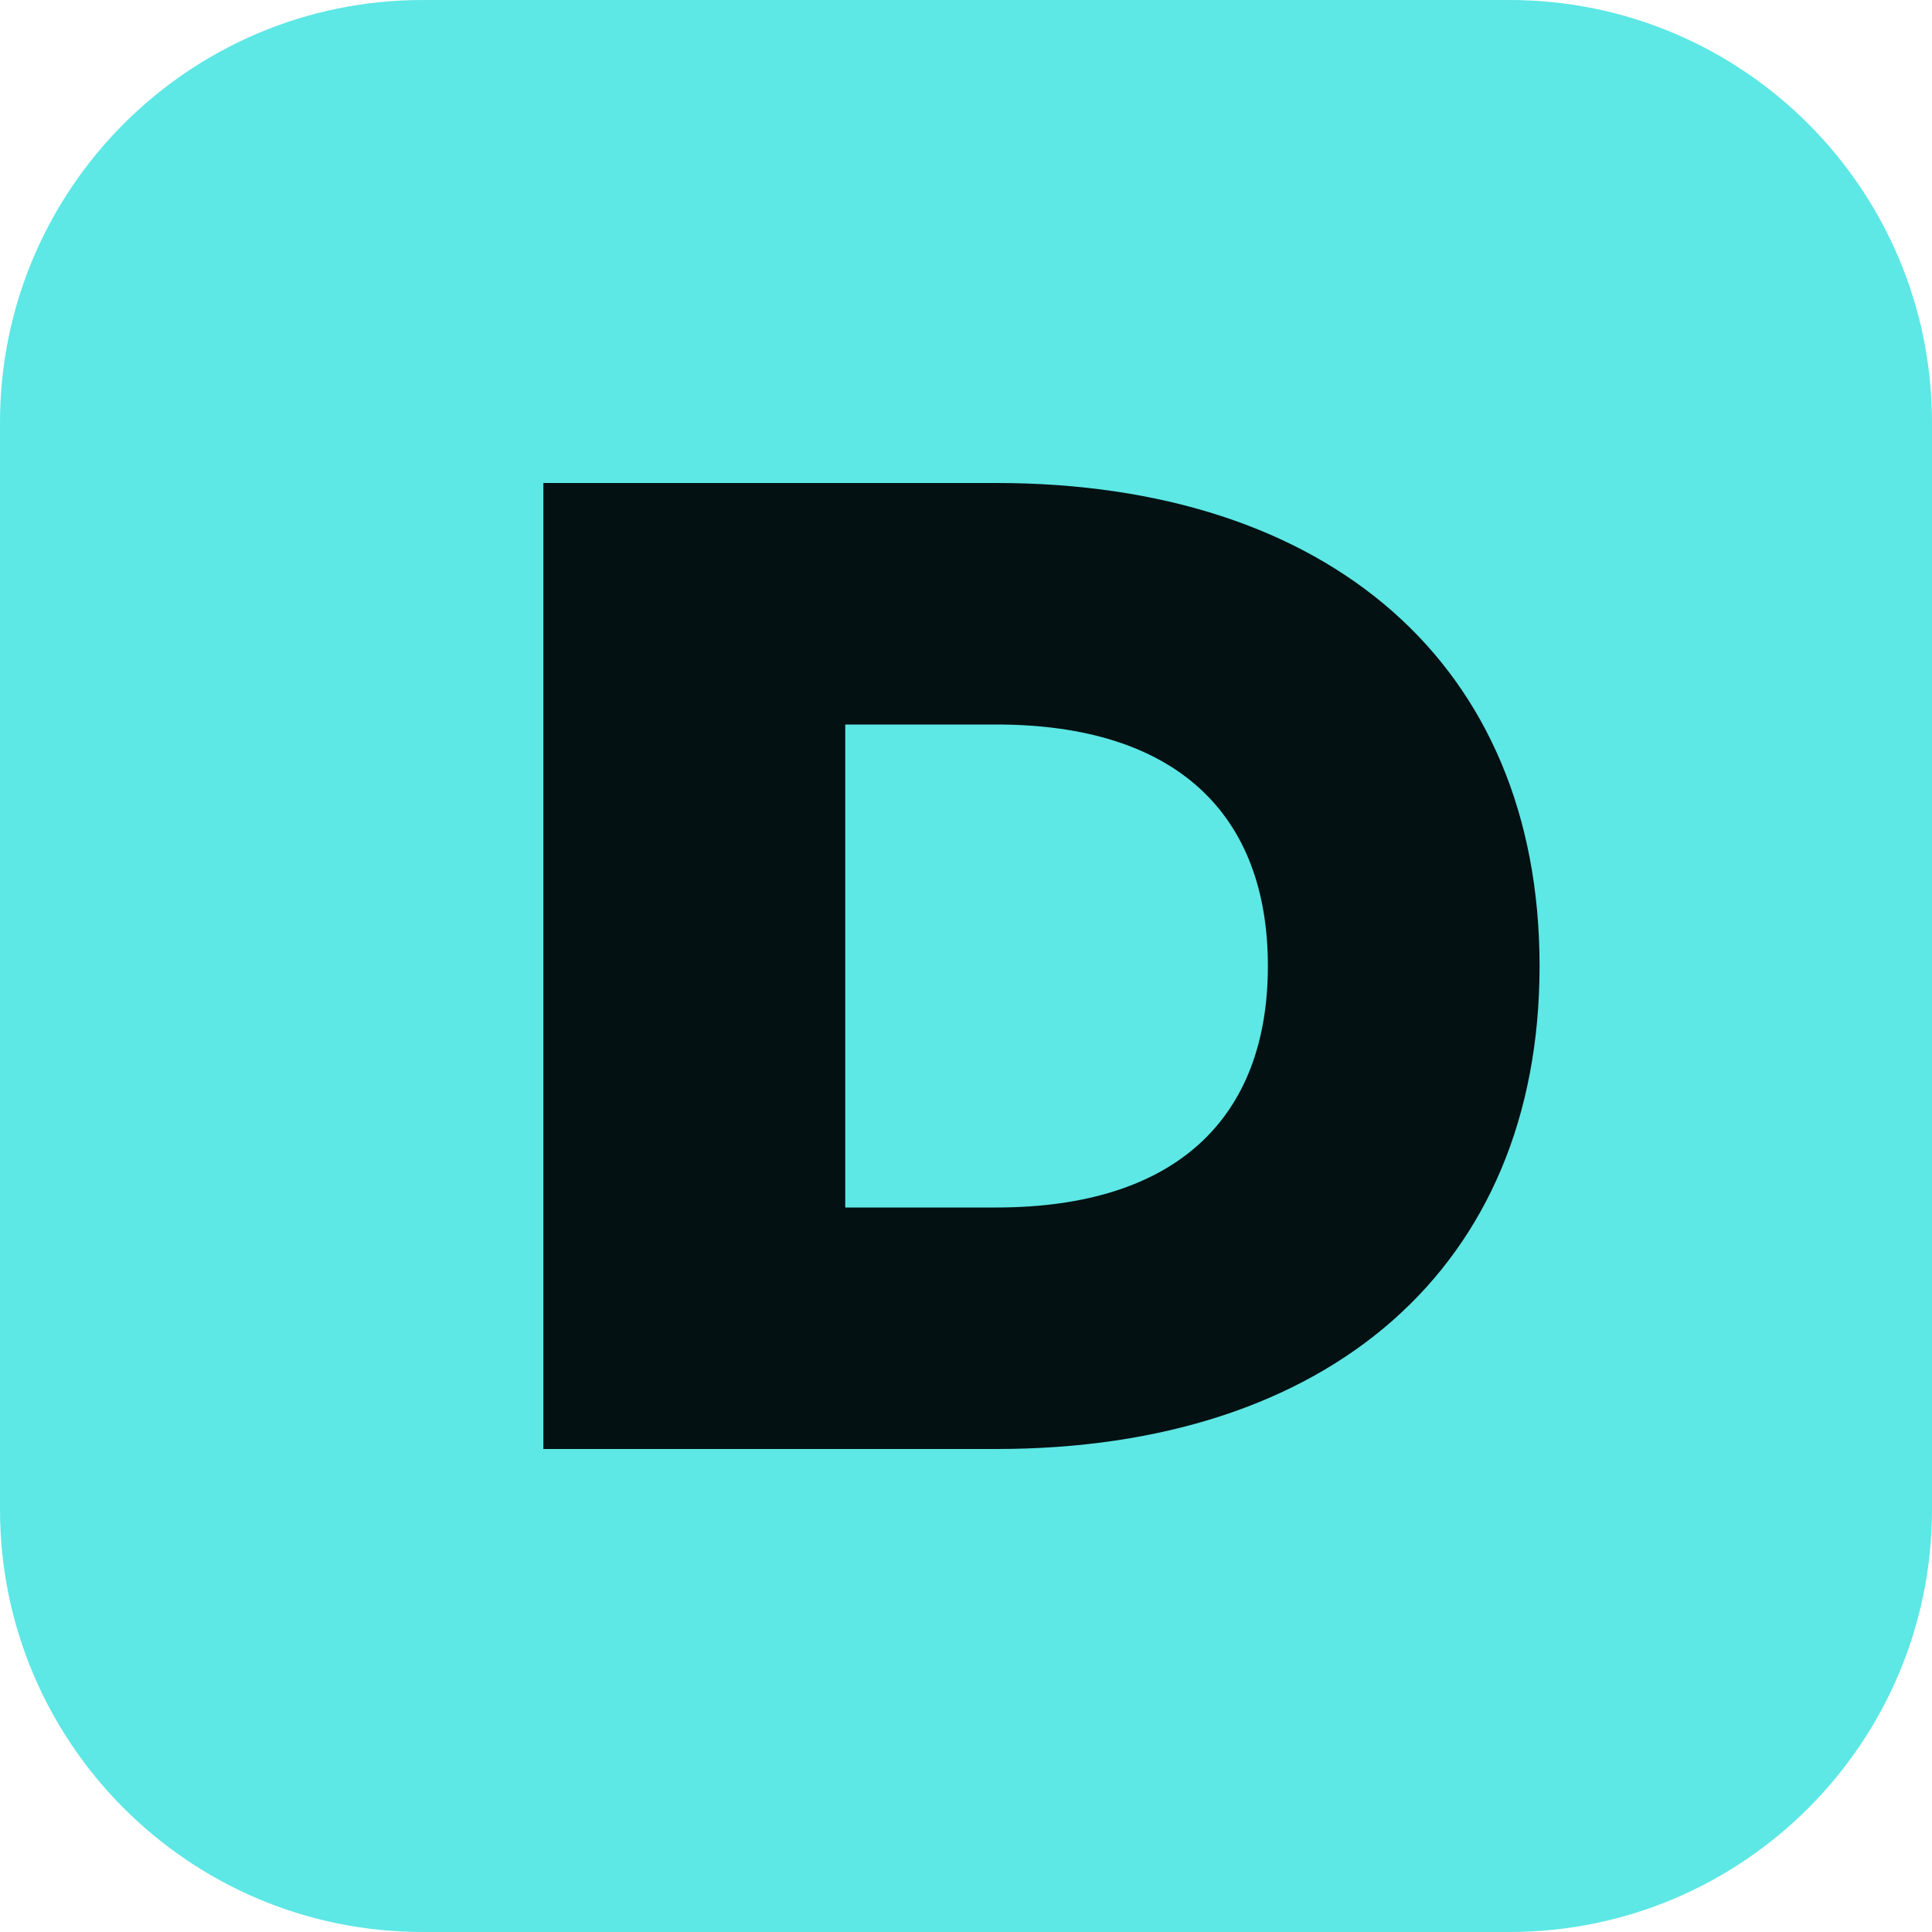
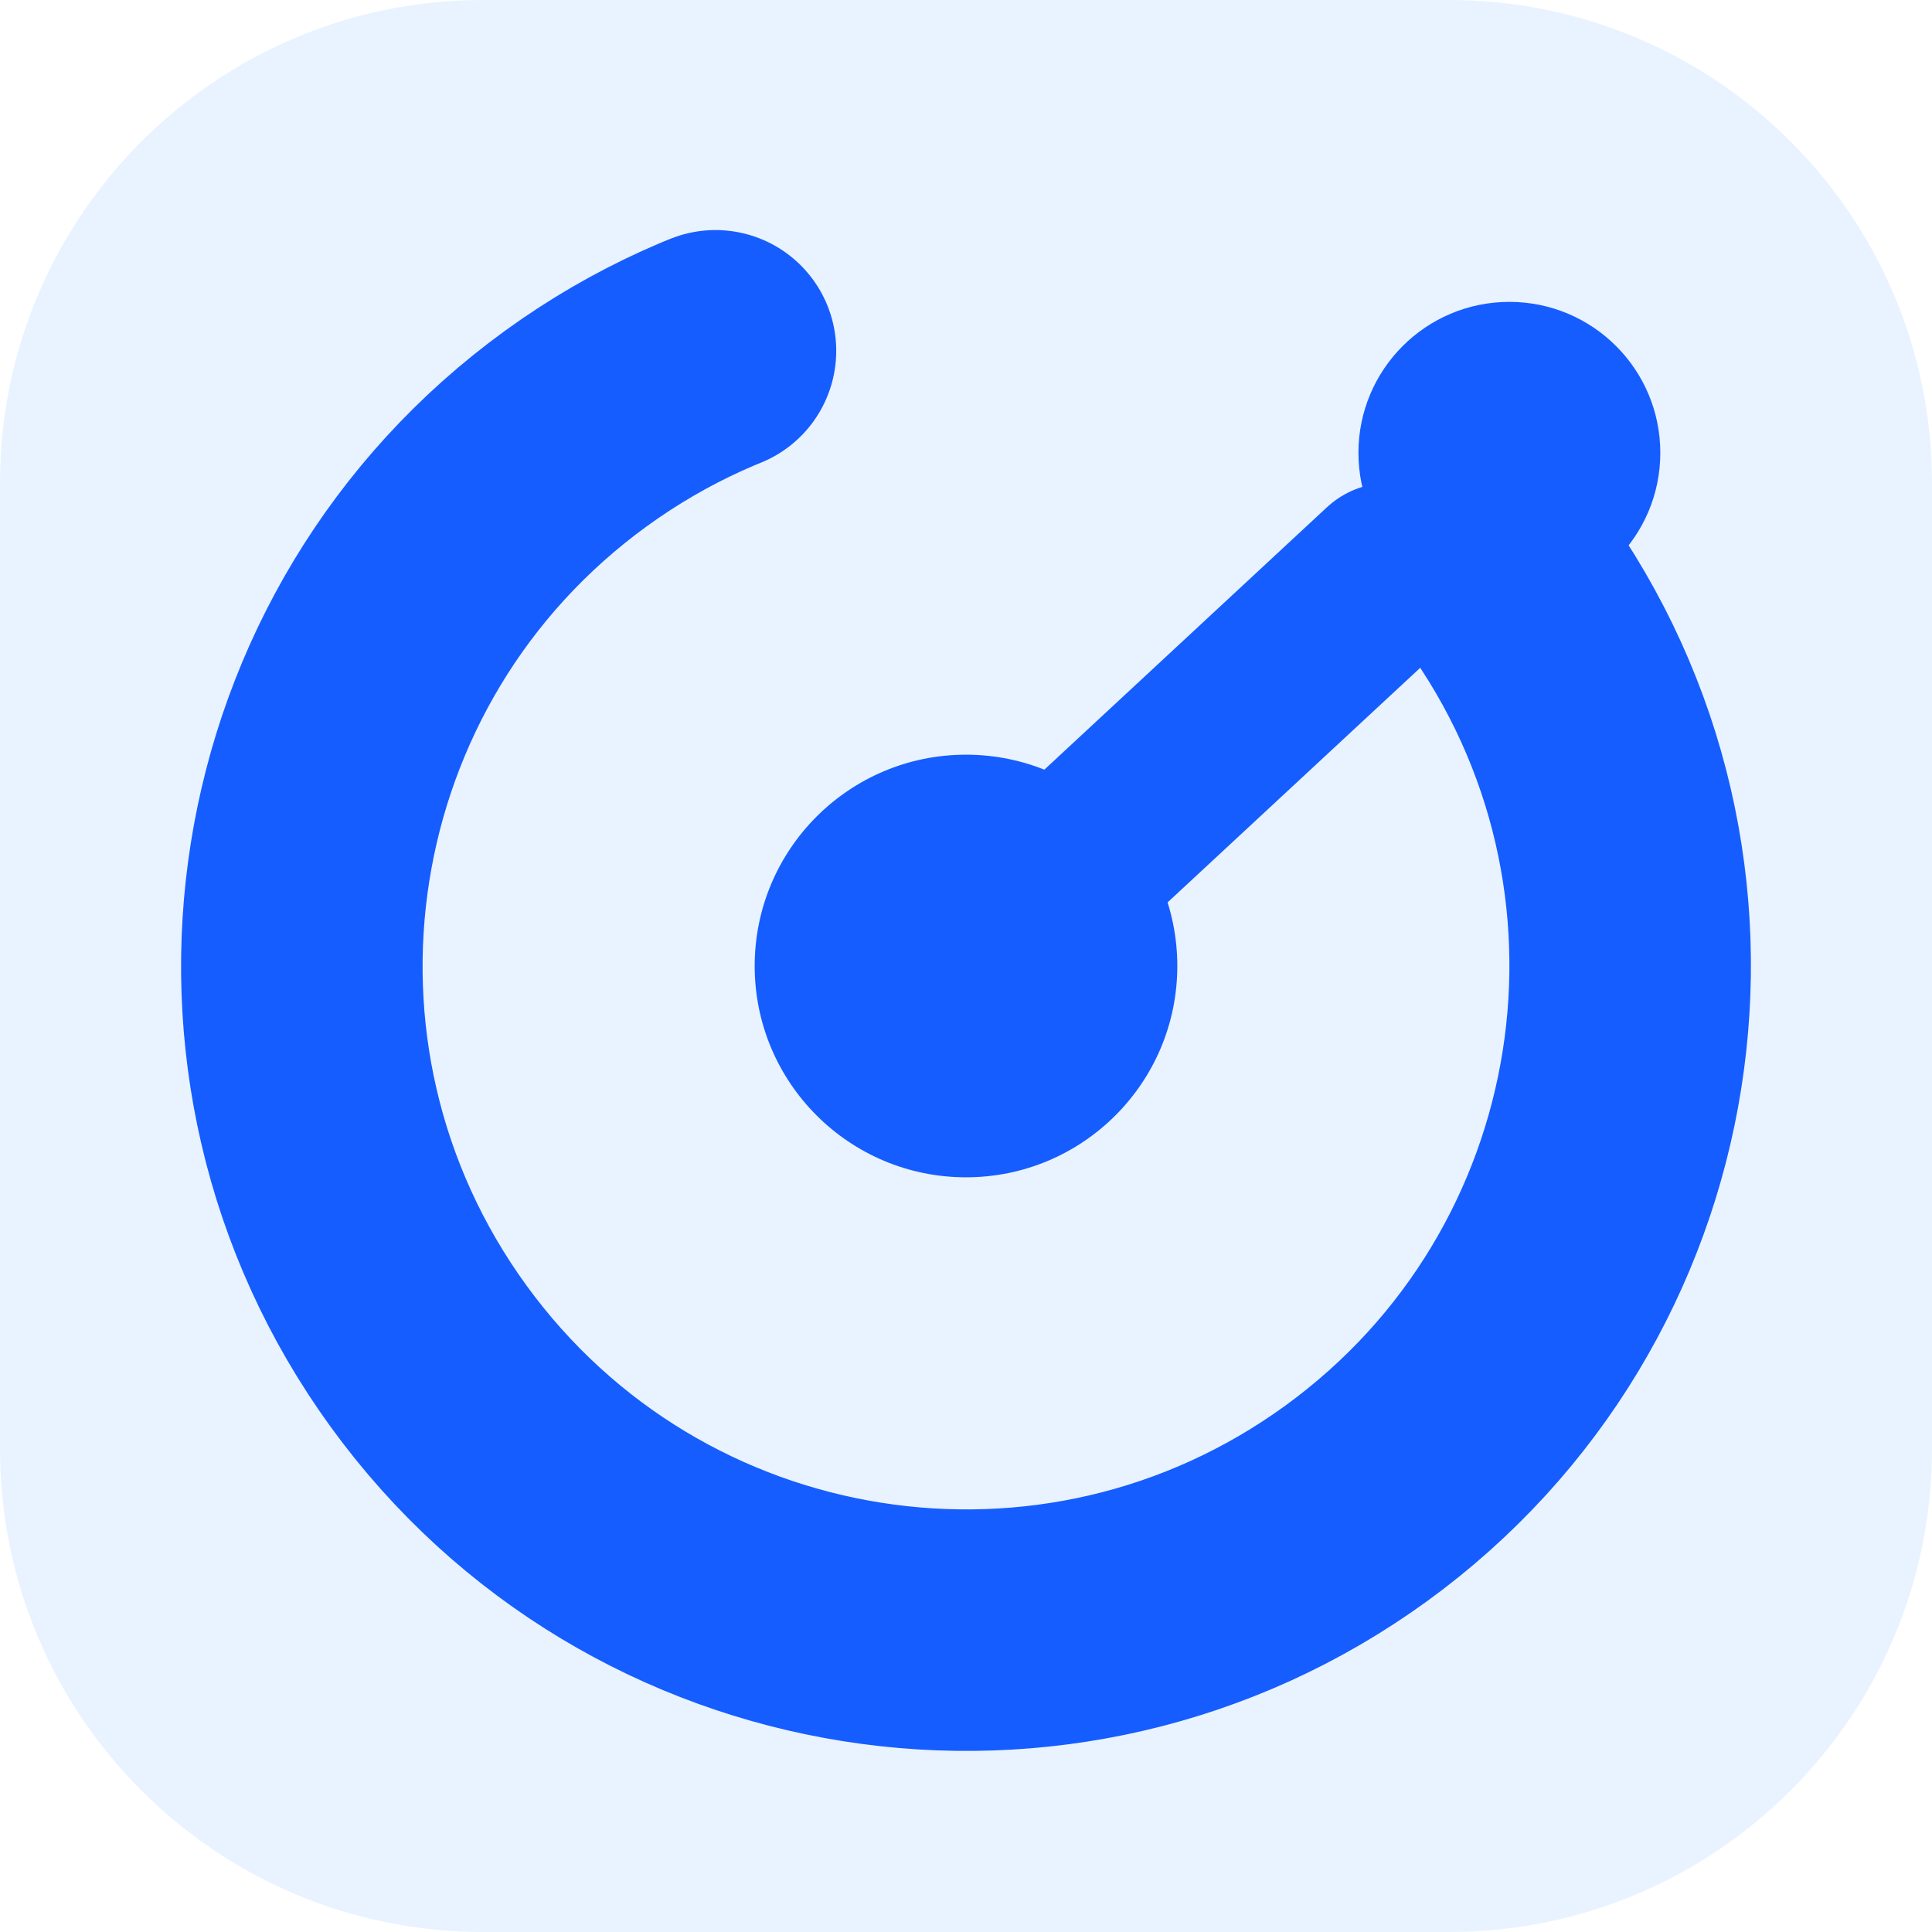
<svg xmlns="http://www.w3.org/2000/svg" viewBox="0 0 64 64">
-   <rect width="64" height="64" rx="14" fill="#5de7e5" />
-   <path d="M18 16h15c11 0 18 6 18 16s-7 16-18 16H18V16Zm10 8v16h5c6 0 9-3 9-8s-3-8-9-8h-5Z" fill="#031112" />
+   <style>
+     .tile{fill:#E8F3FF}.mark{color:#165DFF}
+     @media(prefers-color-scheme:dark){.tile{fill:#1D3A70}.mark{color:#4080FF}}
+   </style>
+   <rect class="tile" width="64" height="64" rx="16" />
+   <g class="mark" fill="none">
+     <circle cx="32" cy="32" r="22" stroke="currentColor" stroke-width="8" stroke-linecap="round" stroke-dasharray="109 31" transform="rotate(-36 32 32)" />
+     <path d="m32 32 14-13" stroke="currentColor" stroke-width="6" stroke-linecap="round" />
+     <circle cx="32" cy="32" r="7" fill="currentColor" />
+     <circle cx="50" cy="15" r="5" fill="currentColor" />
+   </g>
</svg>
